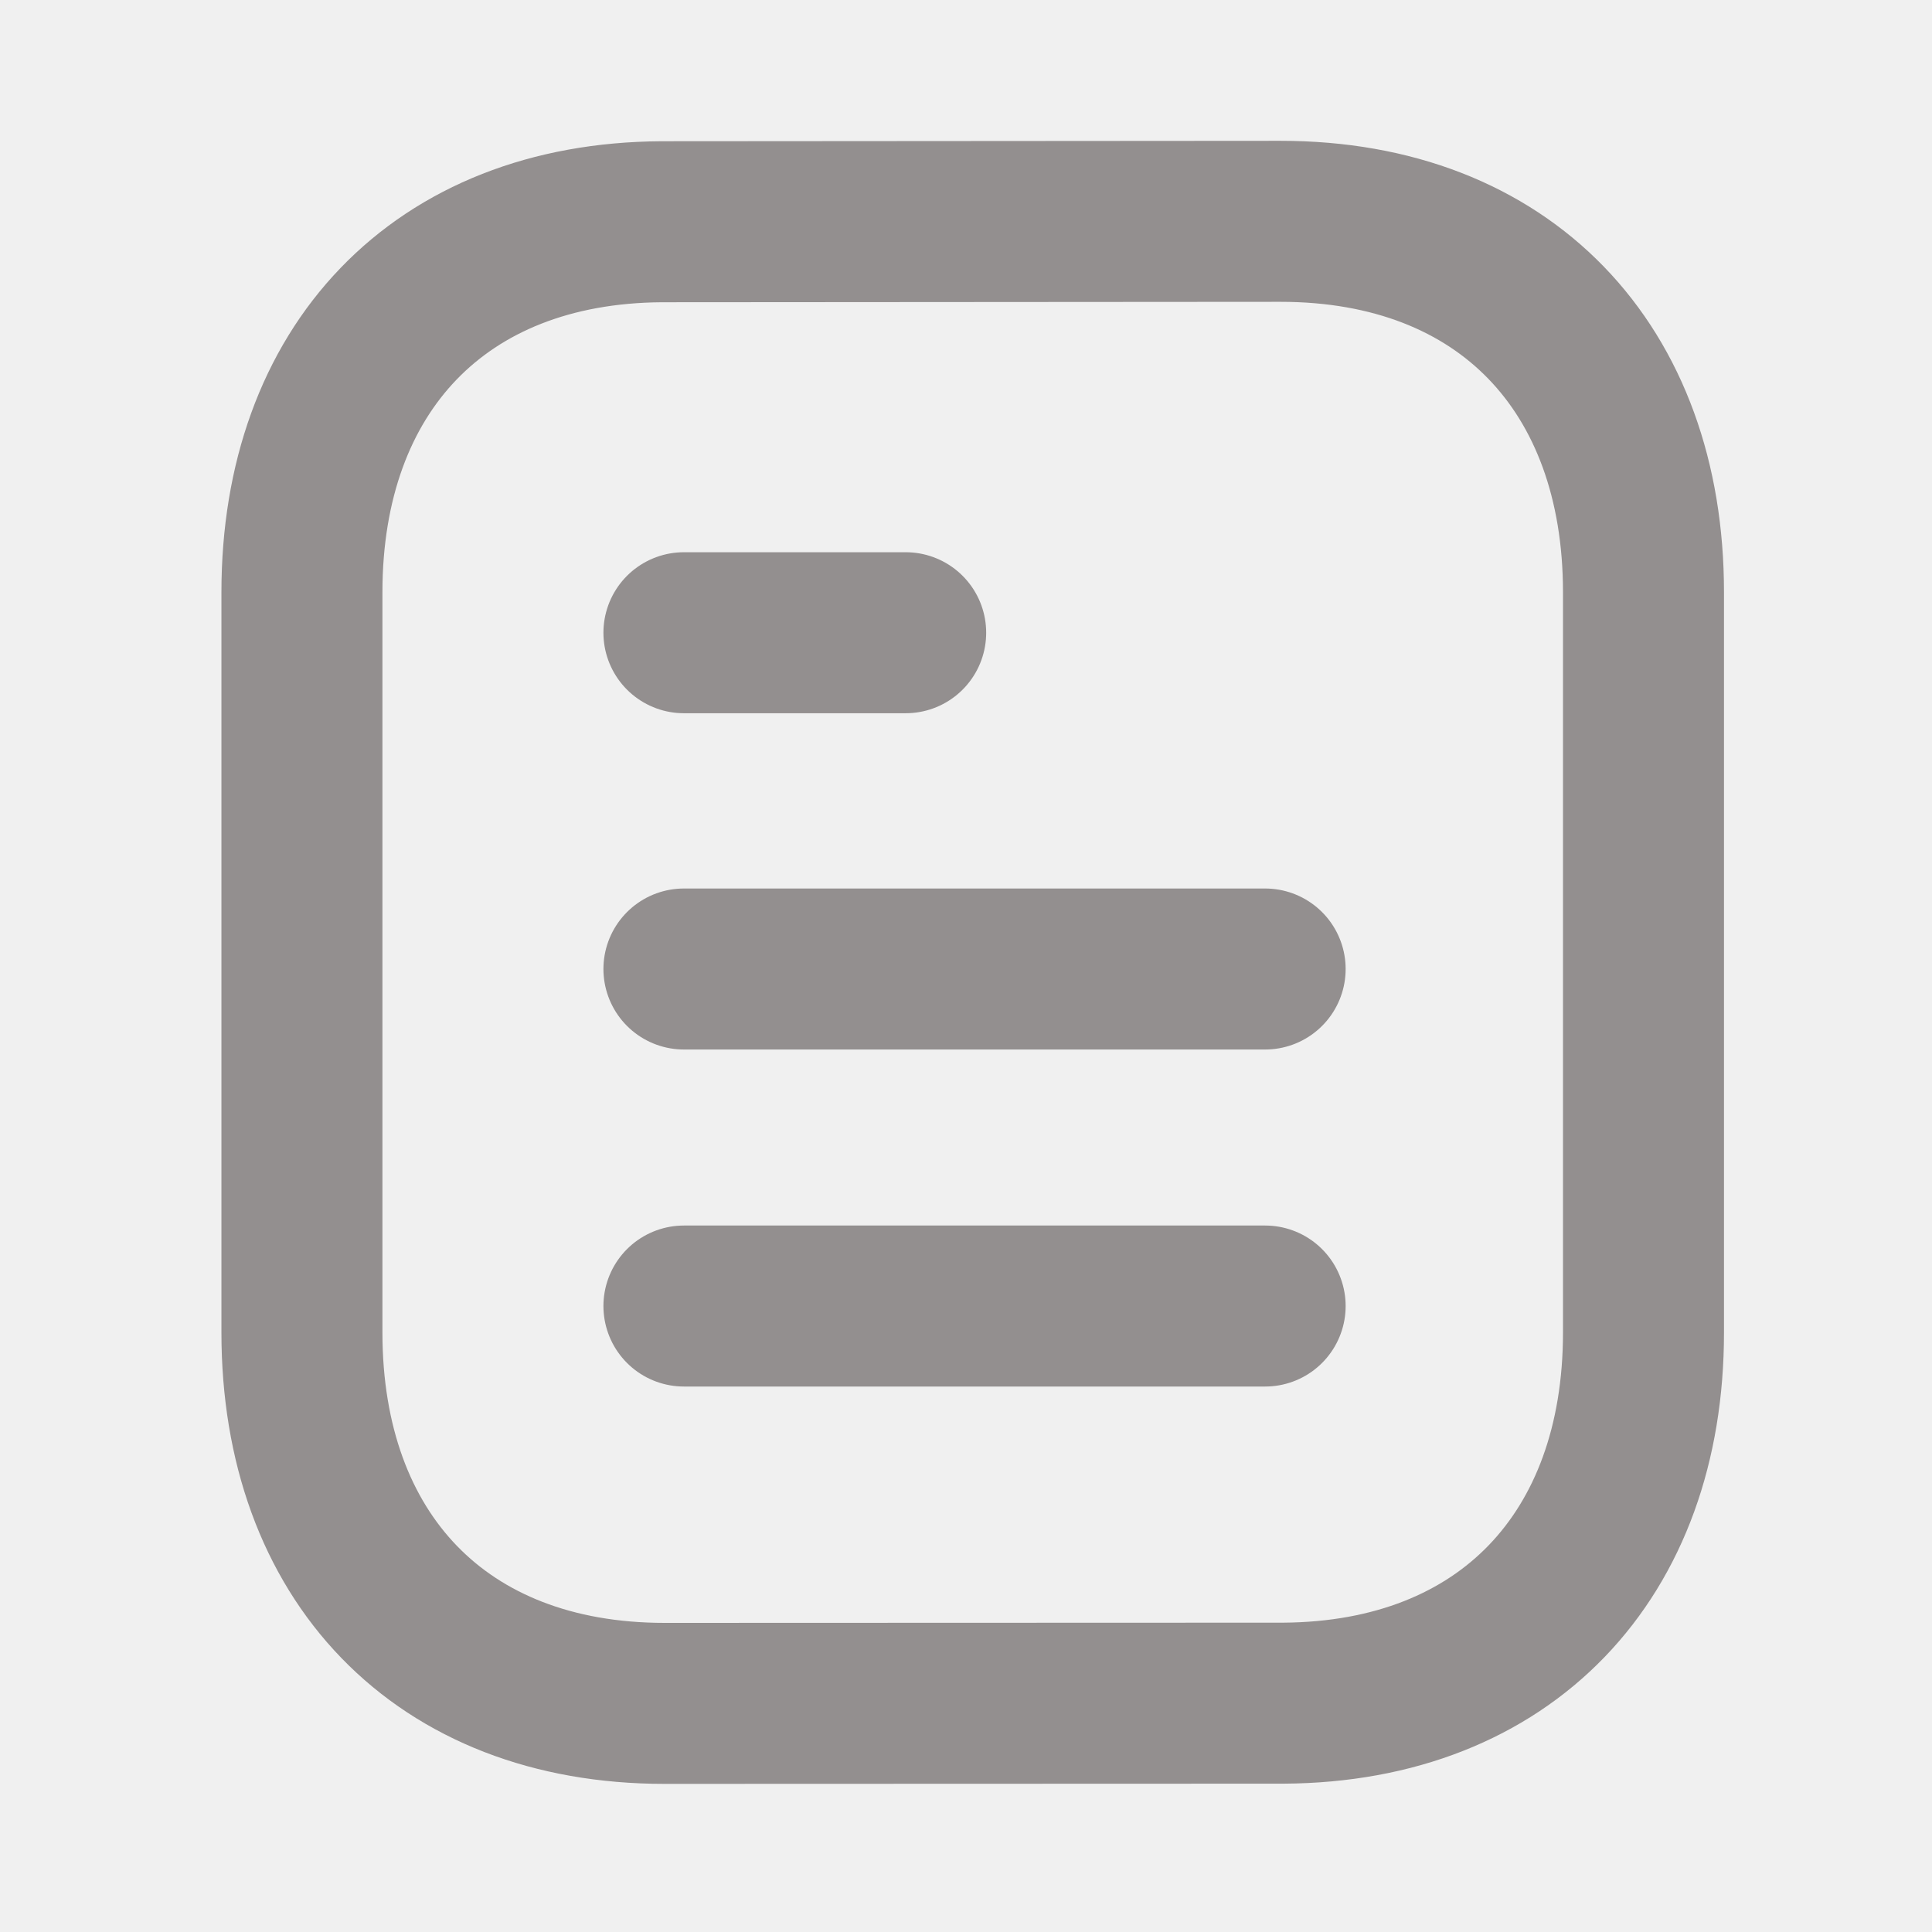
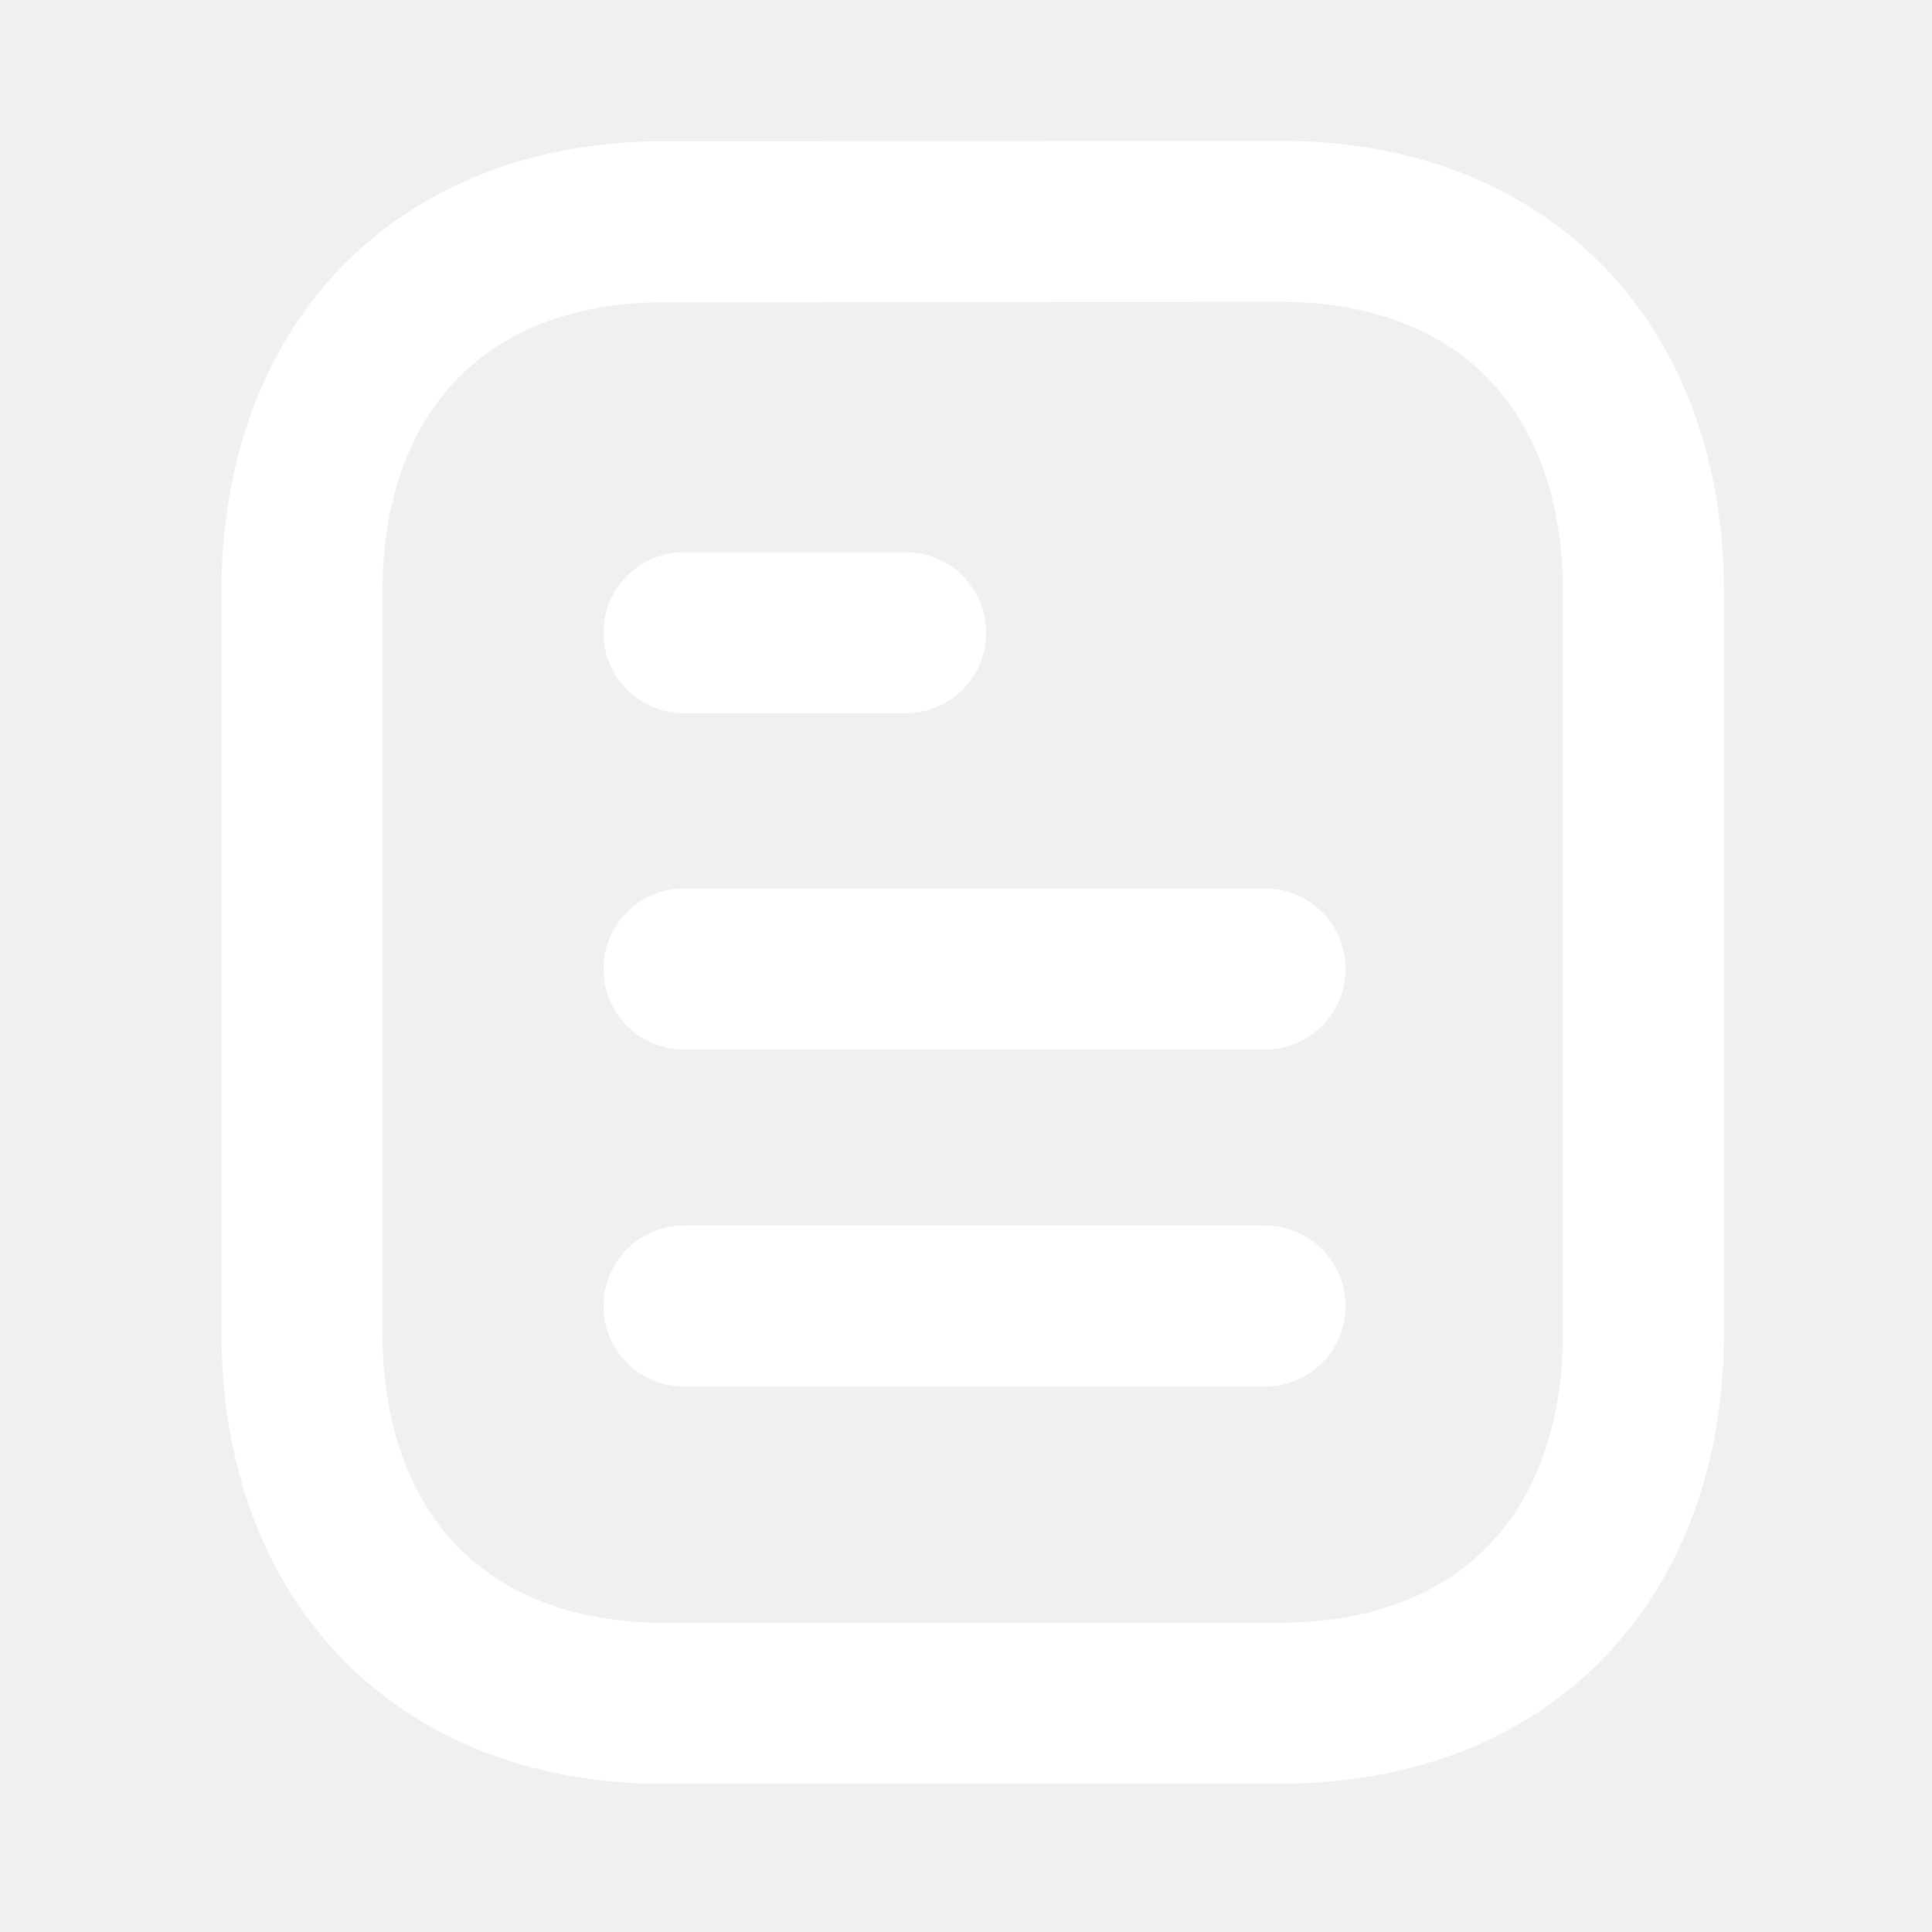
<svg xmlns="http://www.w3.org/2000/svg" width="18" height="18" viewBox="0 0 18 18" fill="none">
-   <path d="M11.787 12.168H6.372" stroke="#938F8F" stroke-width="1.5" stroke-linecap="round" stroke-linejoin="round" />
-   <path d="M11.787 9.028H6.372" stroke="#938F8F" stroke-width="1.5" stroke-linecap="round" stroke-linejoin="round" />
-   <path d="M8.438 5.895H6.372" stroke="#938F8F" stroke-width="1.5" stroke-linecap="round" stroke-linejoin="round" />
-   <path fill-rule="evenodd" clip-rule="evenodd" d="M11.931 2.062C11.931 2.062 6.174 2.066 6.165 2.066C4.095 2.078 2.813 3.44 2.813 5.518V12.415C2.813 14.503 4.104 15.87 6.192 15.87C6.192 15.87 11.95 15.868 11.959 15.868C14.029 15.855 15.312 14.492 15.312 12.415V5.518C15.312 3.43 14.02 2.062 11.931 2.062Z" stroke="#938F8F" stroke-width="1.5" stroke-linecap="round" stroke-linejoin="round" />
+   <path d="M11.787 12.168H6.372" stroke="white" stroke-width="1.5" stroke-linecap="round" stroke-linejoin="round" />
+   <path d="M11.787 9.028H6.372" stroke="white" stroke-width="1.5" stroke-linecap="round" stroke-linejoin="round" />
+   <path d="M8.438 5.895H6.372" stroke="white" stroke-width="1.5" stroke-linecap="round" stroke-linejoin="round" />
+   <path fill-rule="evenodd" clip-rule="evenodd" d="M11.931 2.062C11.931 2.062 6.174 2.066 6.165 2.066C4.095 2.078 2.813 3.44 2.813 5.518V12.415C2.813 14.503 4.104 15.87 6.192 15.87C6.192 15.87 11.95 15.868 11.959 15.868C14.029 15.855 15.312 14.492 15.312 12.415V5.518C15.312 3.43 14.02 2.062 11.931 2.062Z" stroke="white" stroke-width="1.5" stroke-linecap="round" stroke-linejoin="round" />
</svg>
